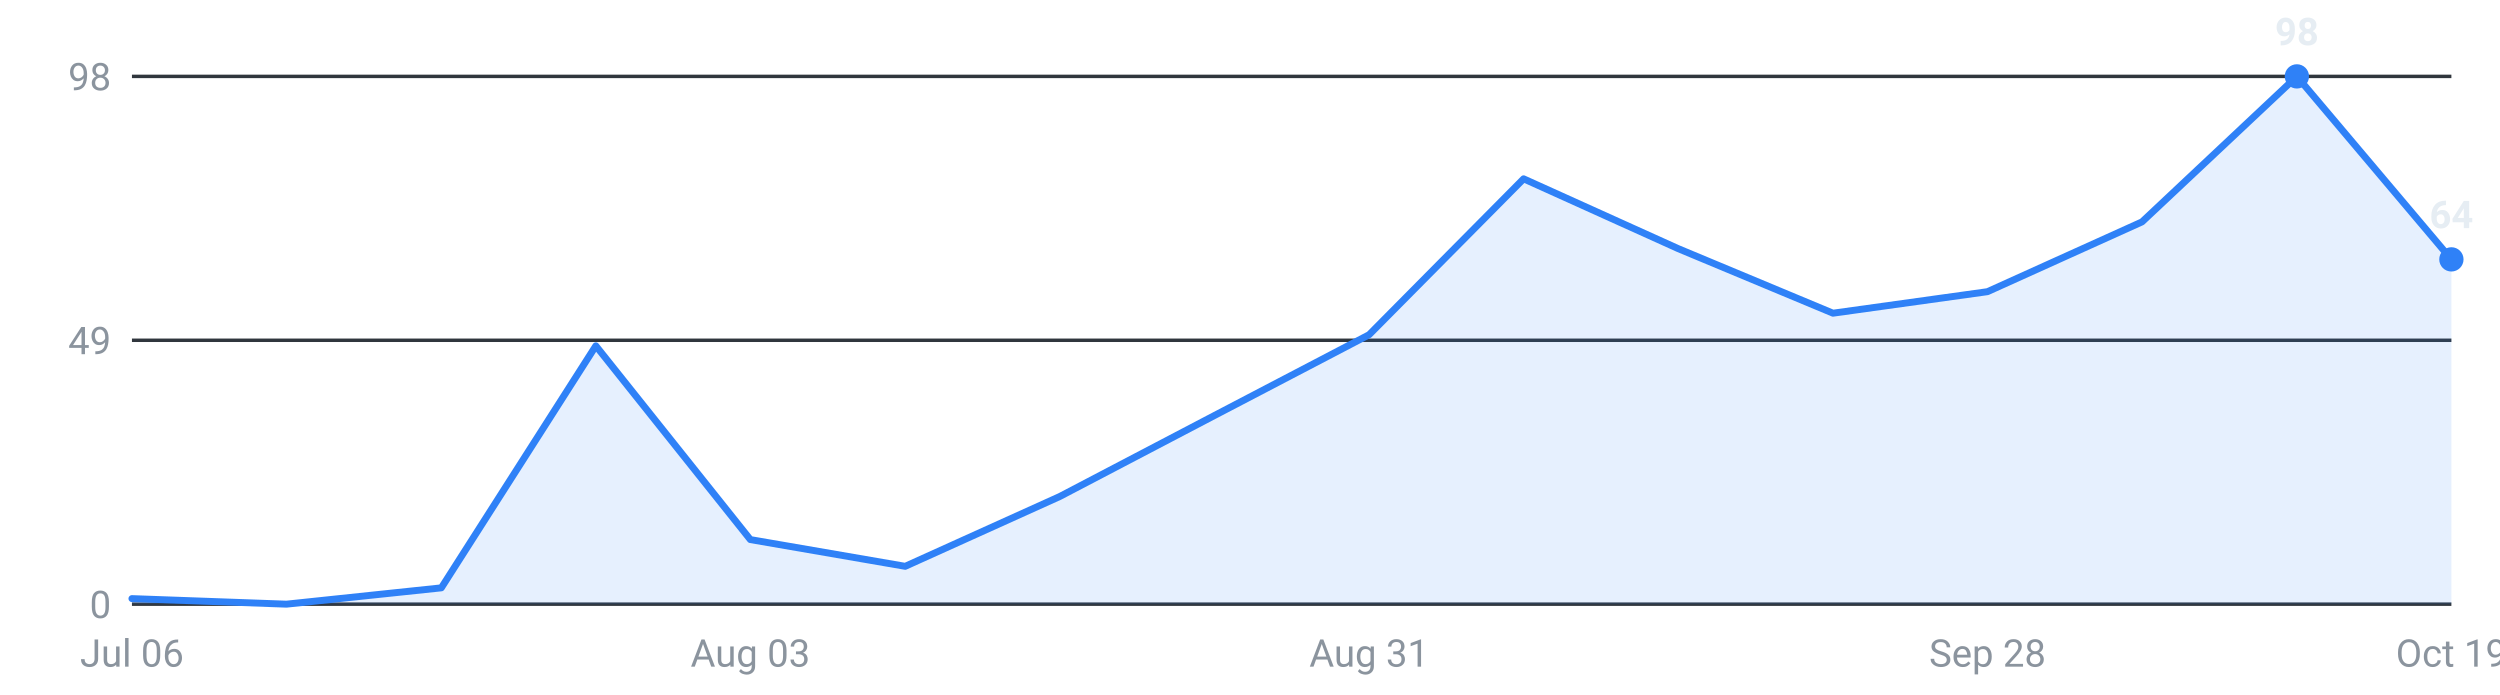
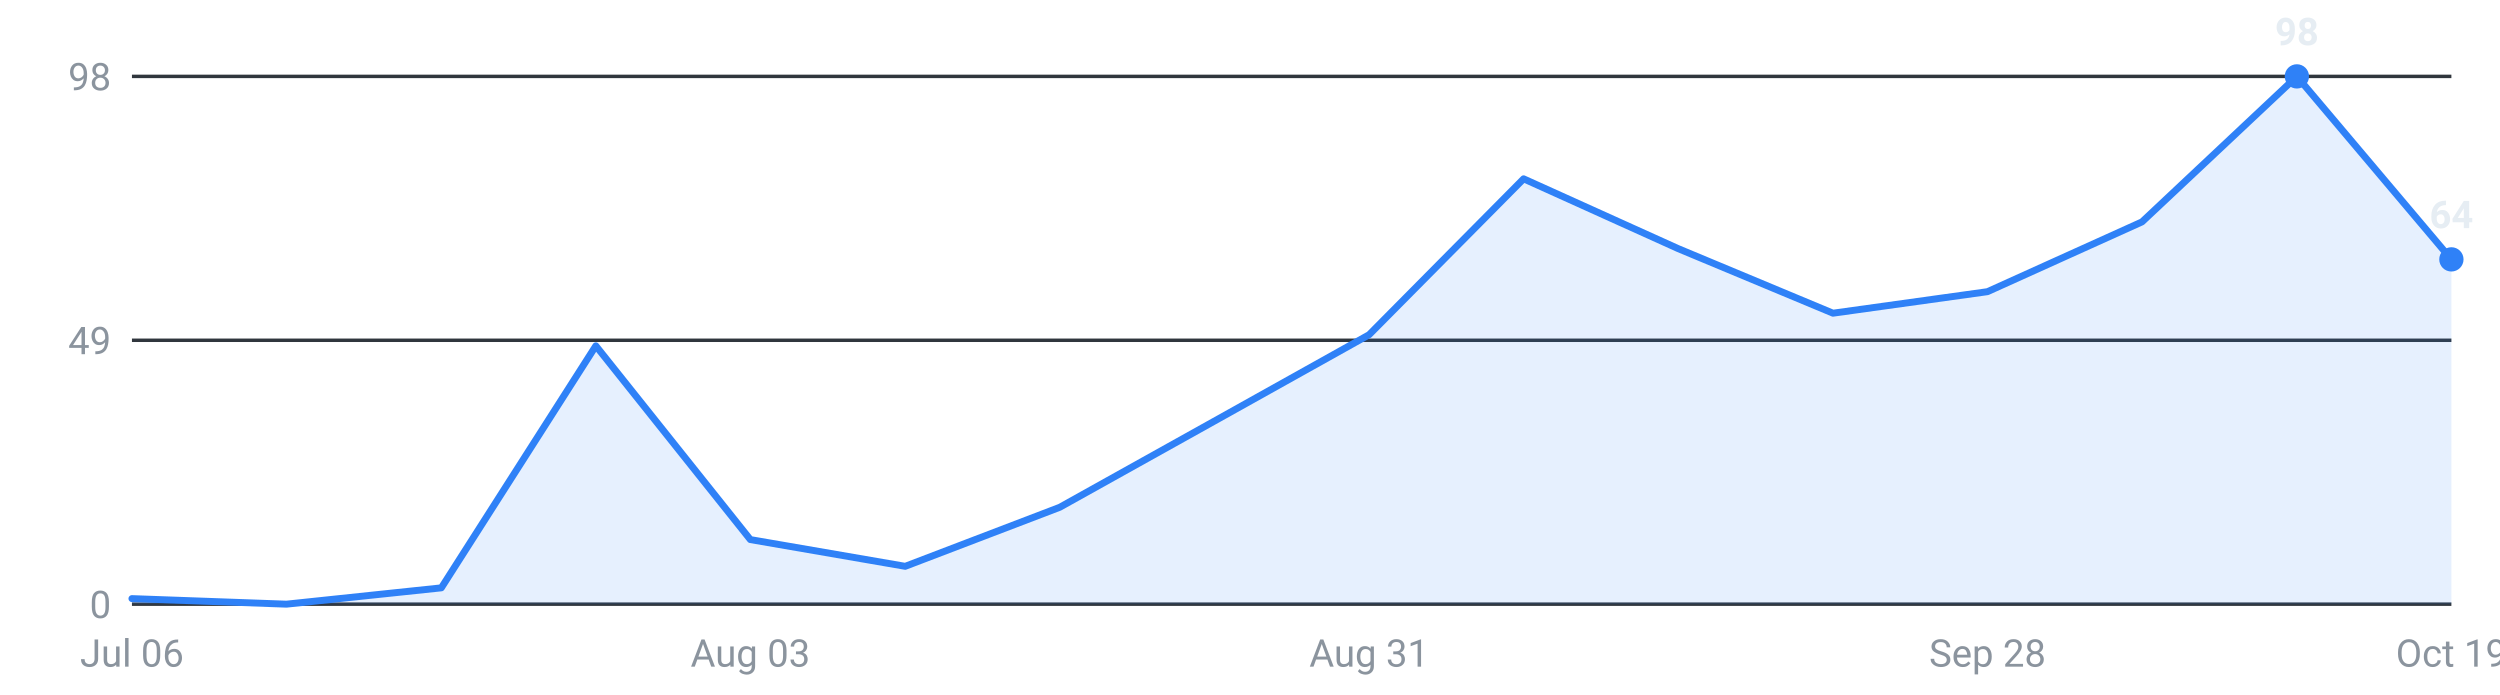
<svg xmlns="http://www.w3.org/2000/svg" viewBox="0 0 720 200" width="720" height="200" role="img" aria-label="Internships posted per week, last 16 weeks">
  <g font-family="-apple-system,Segoe UI,Roboto,sans-serif" font-size="11">
    <line x1="38" y1="174.0" x2="706" y2="174.0" stroke="#30363d" stroke-width="1" />
    <text x="32" y="178.0" text-anchor="end" fill="#8b949e">0</text>
    <line x1="38" y1="98.0" x2="706" y2="98.0" stroke="#30363d" stroke-width="1" />
    <text x="32" y="102.0" text-anchor="end" fill="#8b949e">49</text>
    <line x1="38" y1="22.0" x2="706" y2="22.0" stroke="#30363d" stroke-width="1" />
    <text x="32" y="26.0" text-anchor="end" fill="#8b949e">98</text>
-     <path d="M38.0,174 L38.0,172.4 L82.5,174.0 L127.1,169.3 L171.6,99.6 L216.1,155.4 L260.7,163.1 L305.2,143.0 L349.7,119.7 L394.3,96.4 L438.8,51.5 L483.3,71.6 L527.9,90.2 L572.4,84.0 L616.9,63.9 L661.5,22.0 L706.0,74.7 L706.0,174 Z" fill="#2f81f7" fill-opacity="0.12" />
-     <polyline points="38.0,172.4 82.5,174.0 127.1,169.3 171.6,99.6 216.1,155.4 260.7,163.1 305.2,143.0 349.7,119.7 394.3,96.4 438.8,51.5 483.3,71.6 527.9,90.2 572.4,84.0 616.9,63.9 661.5,22.0 706.0,74.7" fill="none" stroke="#2f81f7" stroke-width="2" stroke-linejoin="round" stroke-linecap="round" />
+     <path d="M38.0,174 L38.0,172.4 L82.5,174.0 L127.1,169.3 L171.6,99.6 L216.1,155.4 L260.7,163.1 L305.2,146.1 L349.7,121.3 L394.3,96.4 L438.8,51.5 L483.3,71.6 L527.9,90.2 L572.4,84.0 L616.9,63.9 L661.5,22.0 L706.0,74.7 L706.0,174 Z" fill="#2f81f7" fill-opacity="0.12" />
+     <polyline points="38.0,172.4 82.5,174.0 127.1,169.3 171.6,99.6 216.1,155.4 260.7,163.1 305.2,146.1 349.7,121.3 394.3,96.4 438.8,51.5 483.3,71.6 527.9,90.2 572.4,84.0 616.9,63.9 661.5,22.0 706.0,74.7" fill="none" stroke="#2f81f7" stroke-width="2" stroke-linejoin="round" stroke-linecap="round" />
    <circle cx="661.5" cy="22.0" r="3.5" fill="#2f81f7" />
    <text x="661.5" y="13.0" text-anchor="middle" fill="#e6edf3" font-weight="600">98</text>
    <circle cx="706.0" cy="74.7" r="3.5" fill="#2f81f7" />
    <text x="706.0" y="65.7" text-anchor="middle" fill="#e6edf3" font-weight="600">64</text>
    <text x="38.0" y="192" text-anchor="middle" fill="#8b949e">Jul 06</text>
    <text x="216.1" y="192" text-anchor="middle" fill="#8b949e">Aug 03</text>
    <text x="394.3" y="192" text-anchor="middle" fill="#8b949e">Aug 31</text>
    <text x="572.4" y="192" text-anchor="middle" fill="#8b949e">Sep 28</text>
    <text x="706.0" y="192" text-anchor="middle" fill="#8b949e">Oct 19</text>
  </g>
</svg>
